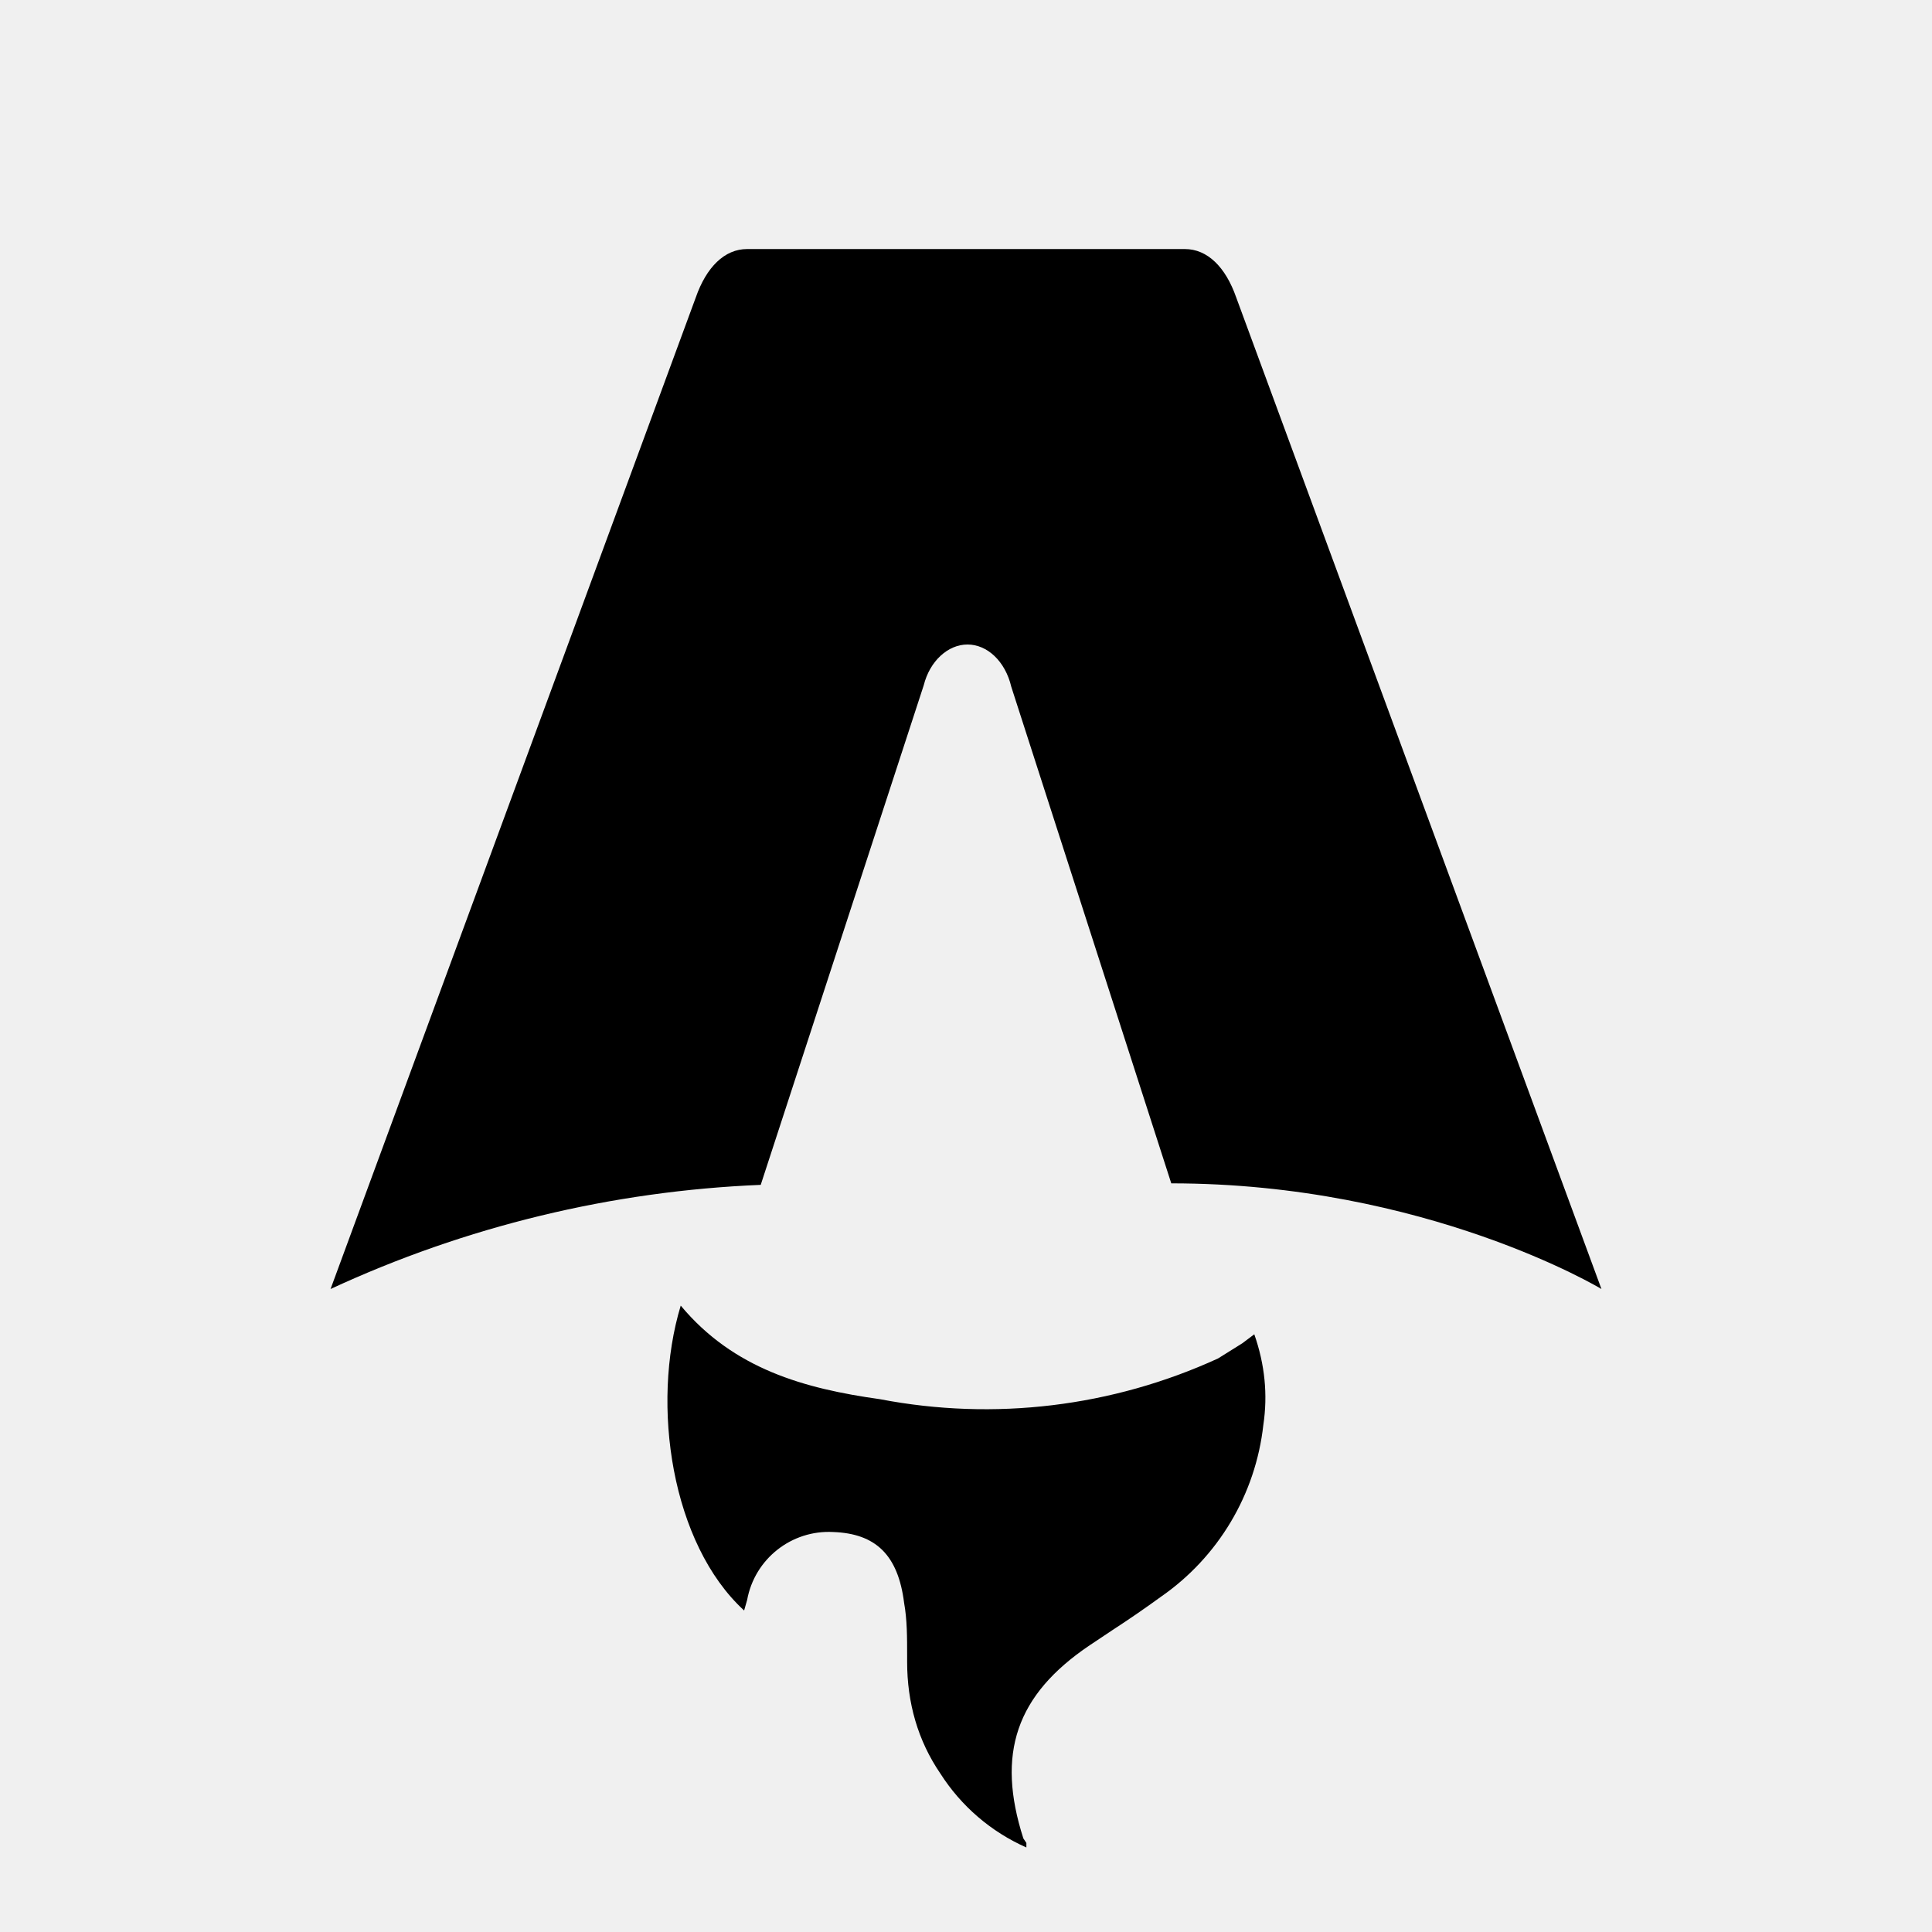
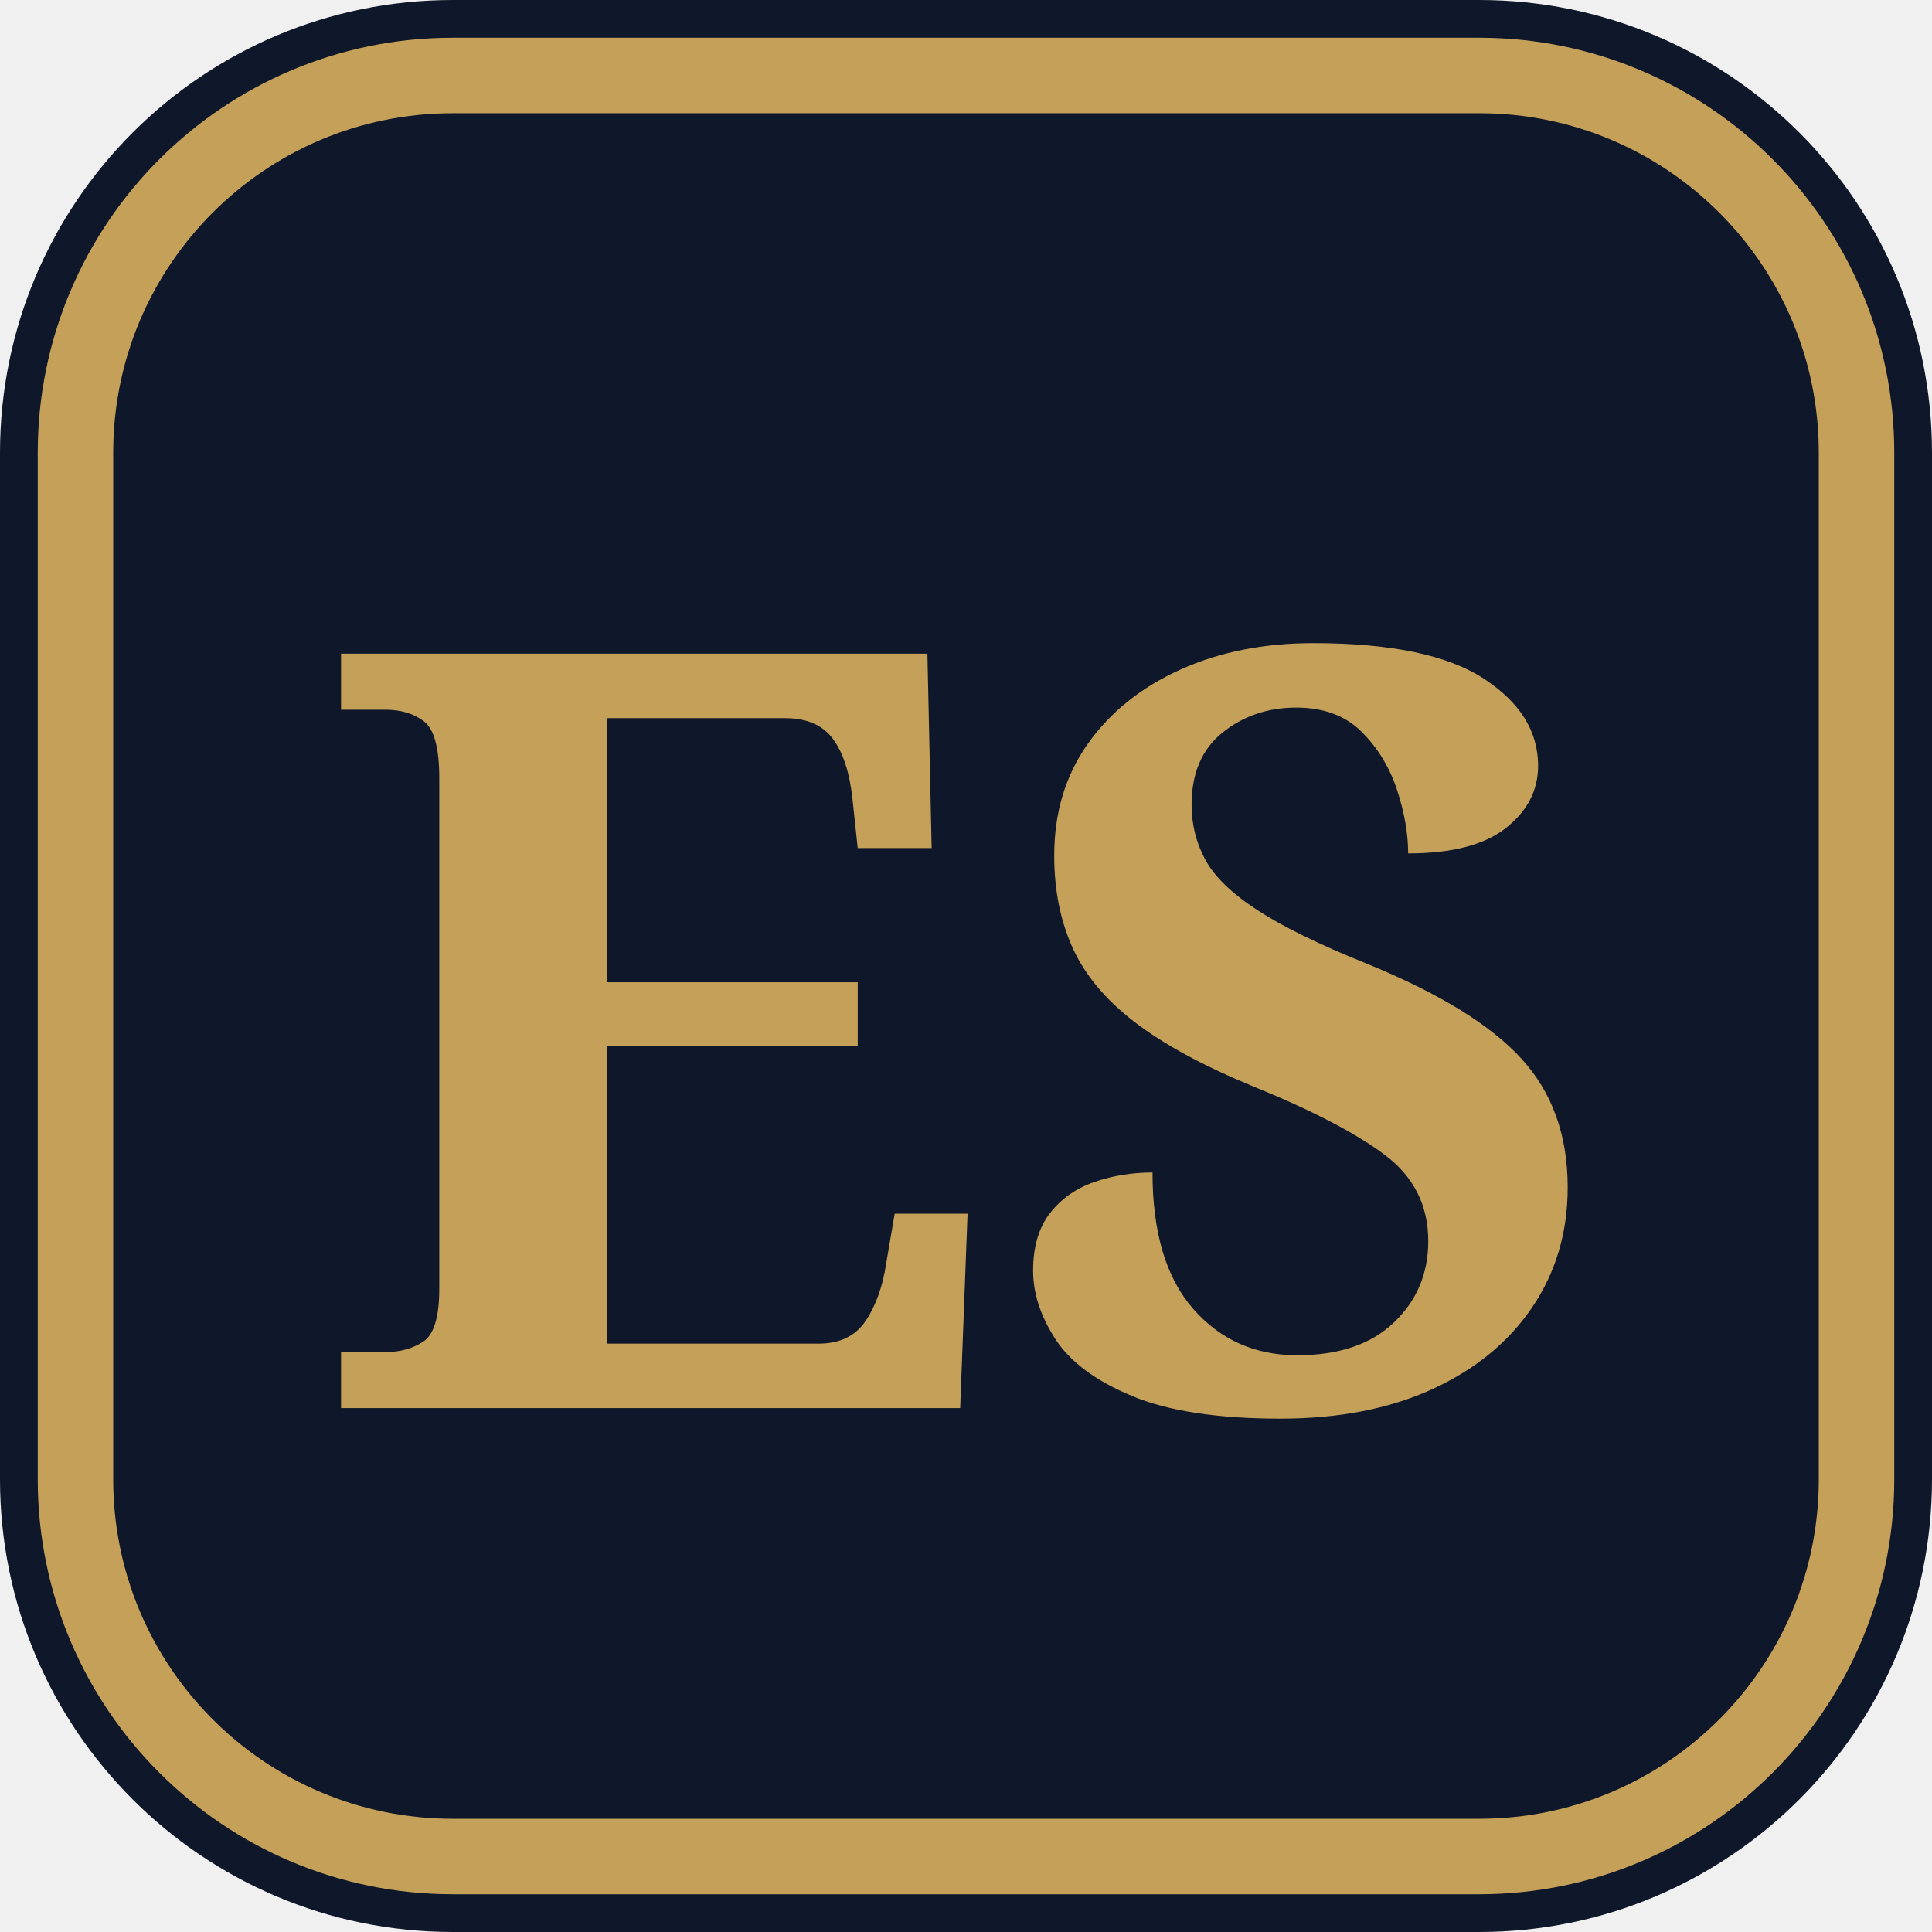
- <svg xmlns="http://www.w3.org/2000/svg" fill="none" viewBox="0 0 128 128">
-   <path d="M50.4 78.5a75.1 75.1 0 0 0-28.5 6.9l24.2-65.7c.7-2 1.9-3.2 3.4-3.2h29c1.5 0 2.7 1.2 3.4 3.2l24.2 65.7s-11.6-7-28.5-7L67 45.5c-.4-1.7-1.6-2.8-2.9-2.8-1.3 0-2.5 1.1-2.9 2.7L50.4 78.5Zm-1.1 28.2Zm-4.2-20.2c-2 6.6-.6 15.8 4.2 20.2a17.5 17.5 0 0 1 .2-.7 5.5 5.5 0 0 1 5.7-4.5c2.8.1 4.3 1.5 4.7 4.7.2 1.1.2 2.3.2 3.5v.4c0 2.7.7 5.2 2.2 7.4a13 13 0 0 0 5.7 4.9v-.3l-.2-.3c-1.8-5.6-.5-9.5 4.4-12.8l1.5-1a73 73 0 0 0 3.2-2.2 16 16 0 0 0 6.8-11.4c.3-2 .1-4-.6-6l-.8.6-1.6 1a37 37 0 0 1-22.4 2.7c-5-.7-9.7-2-13.2-6.2Z" />
-   <style>
-         path { fill: #000; }
-         @media (prefers-color-scheme: dark) {
-             path { fill: #FFF; }
-         }
-     </style>
+ <svg xmlns="http://www.w3.org/2000/svg" width="512" height="512" viewBox="0 0 512 512" fill="none">
+   <rect width="512" height="512" rx="120" fill="#0f172a" />
+   <rect x="20" y="20" width="472" height="472" rx="100" stroke="#C5A059" stroke-width="20" />
+   <text x="50%" y="50%" dominant-baseline="middle" text-anchor="middle" fill="#C5A059" font-family="serif" font-weight="bold" font-size="280" dy="20">
+     ES
+   </text>
</svg>
